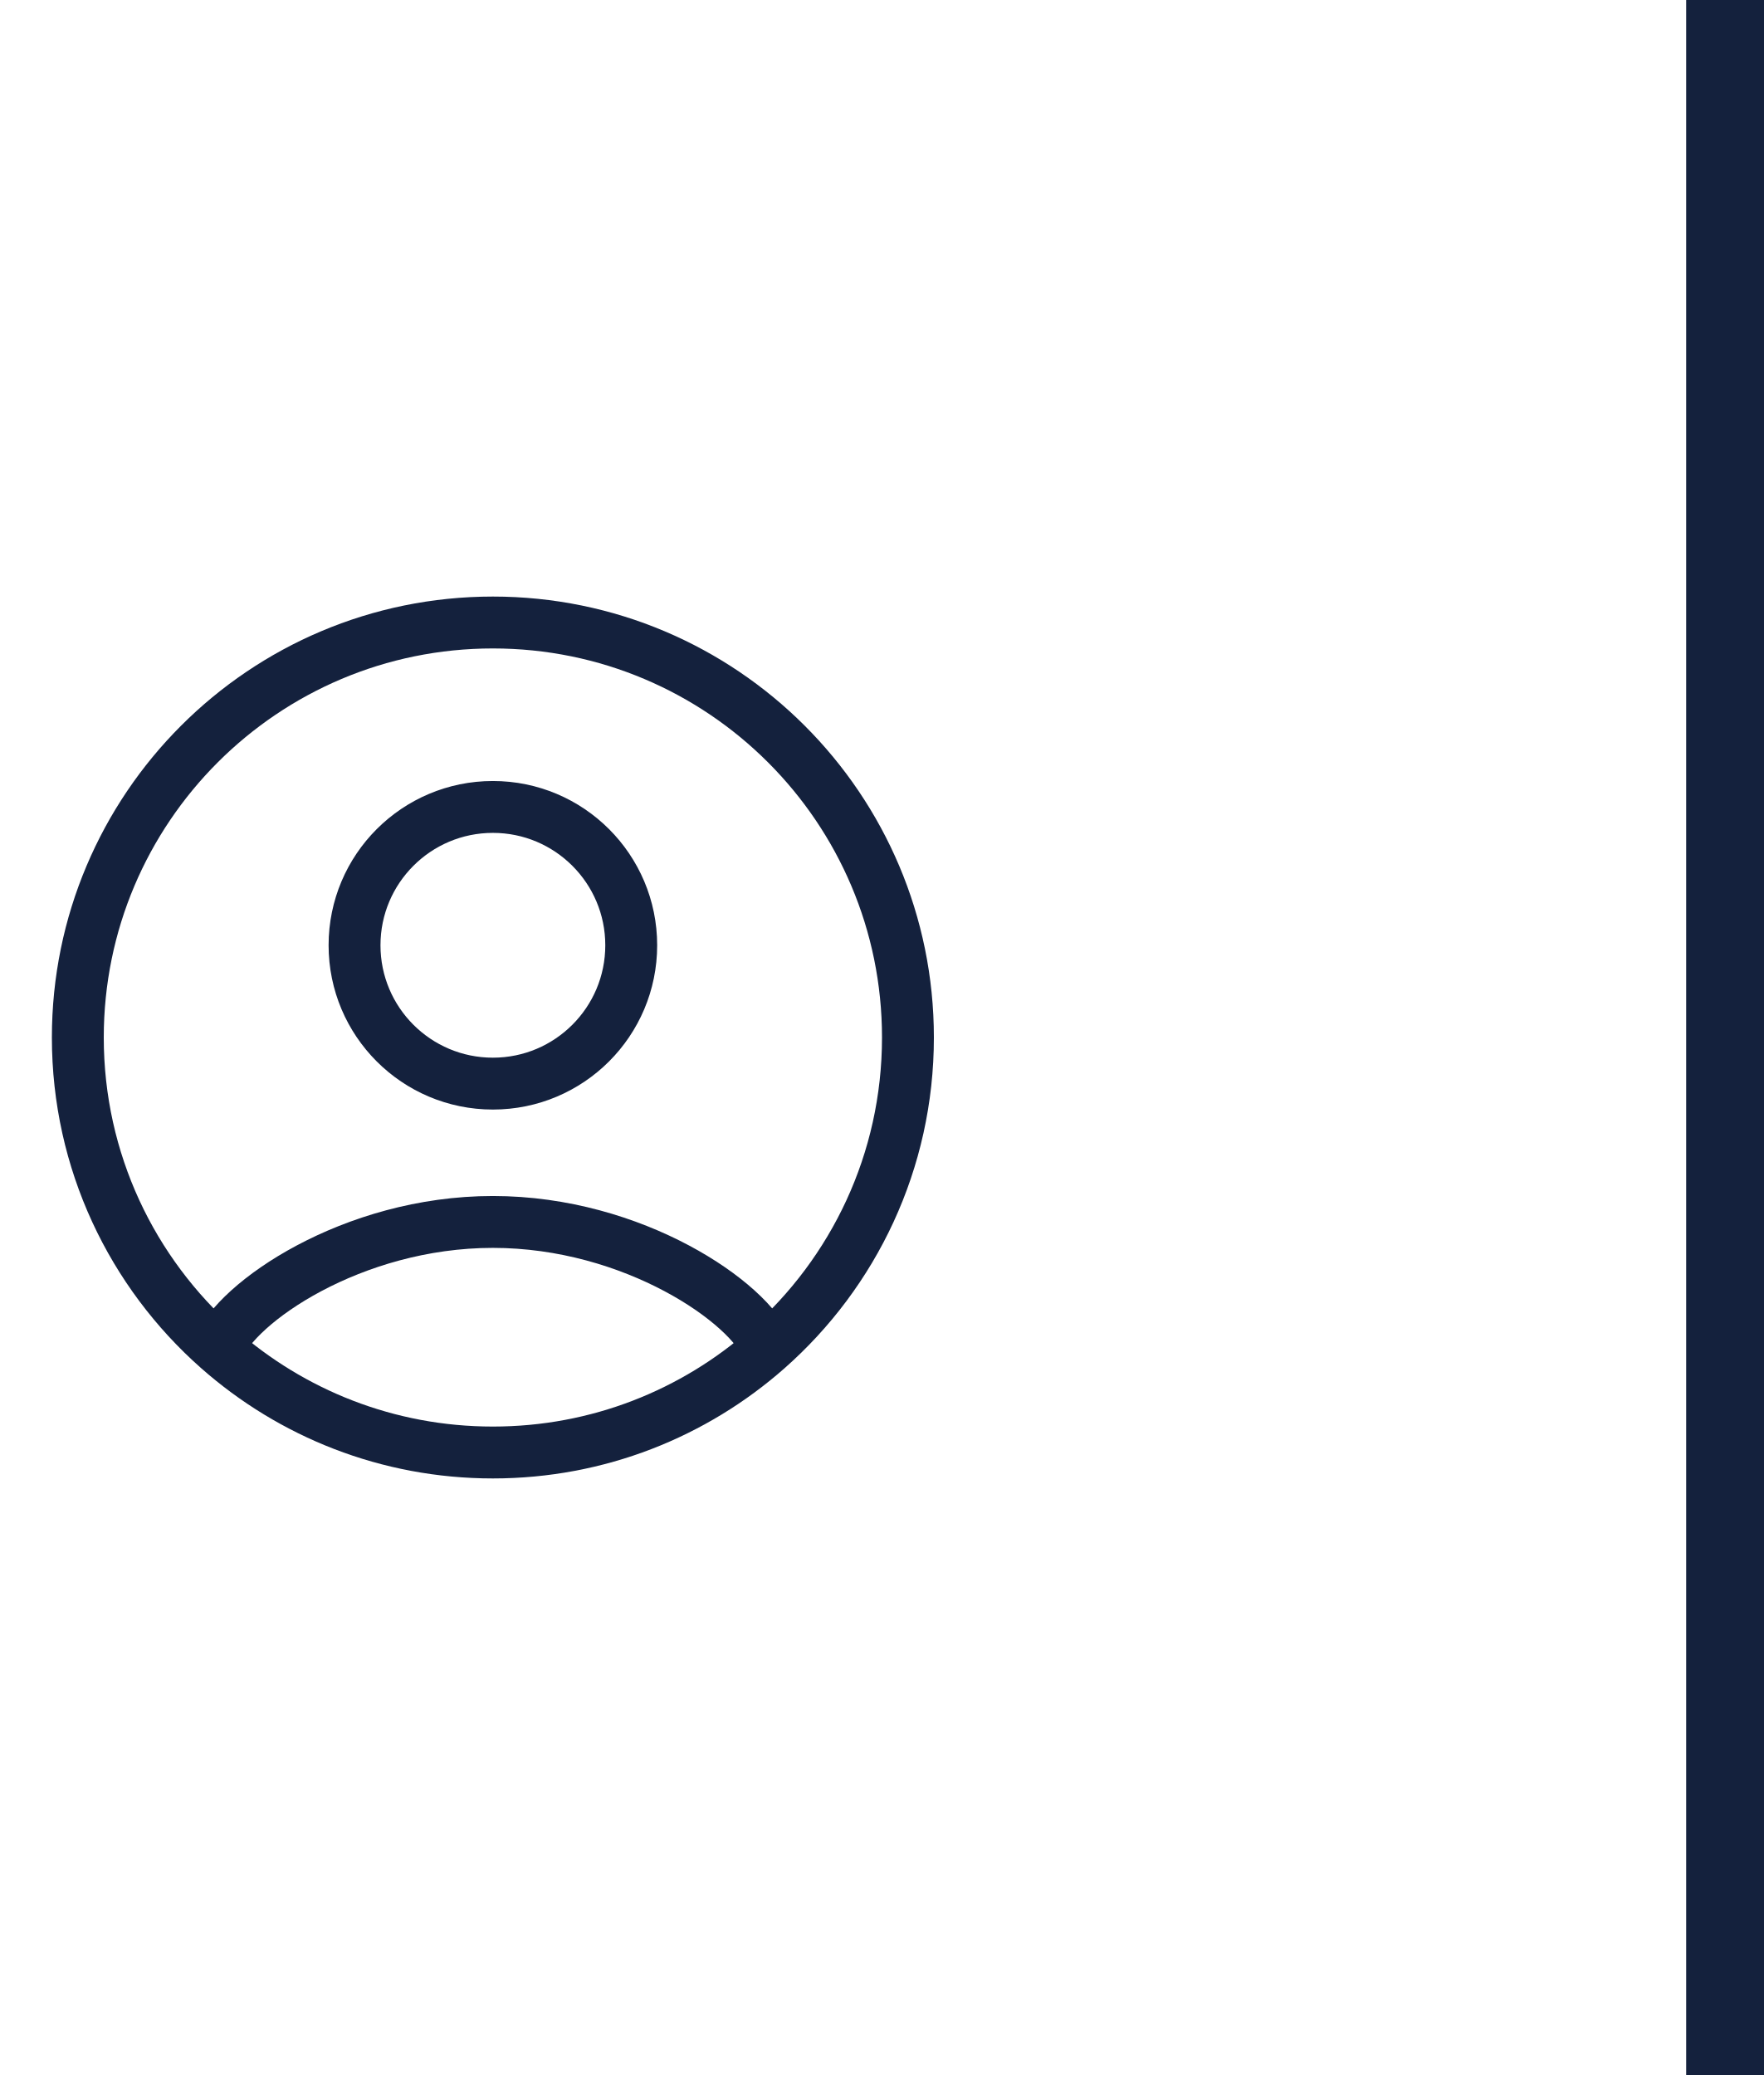
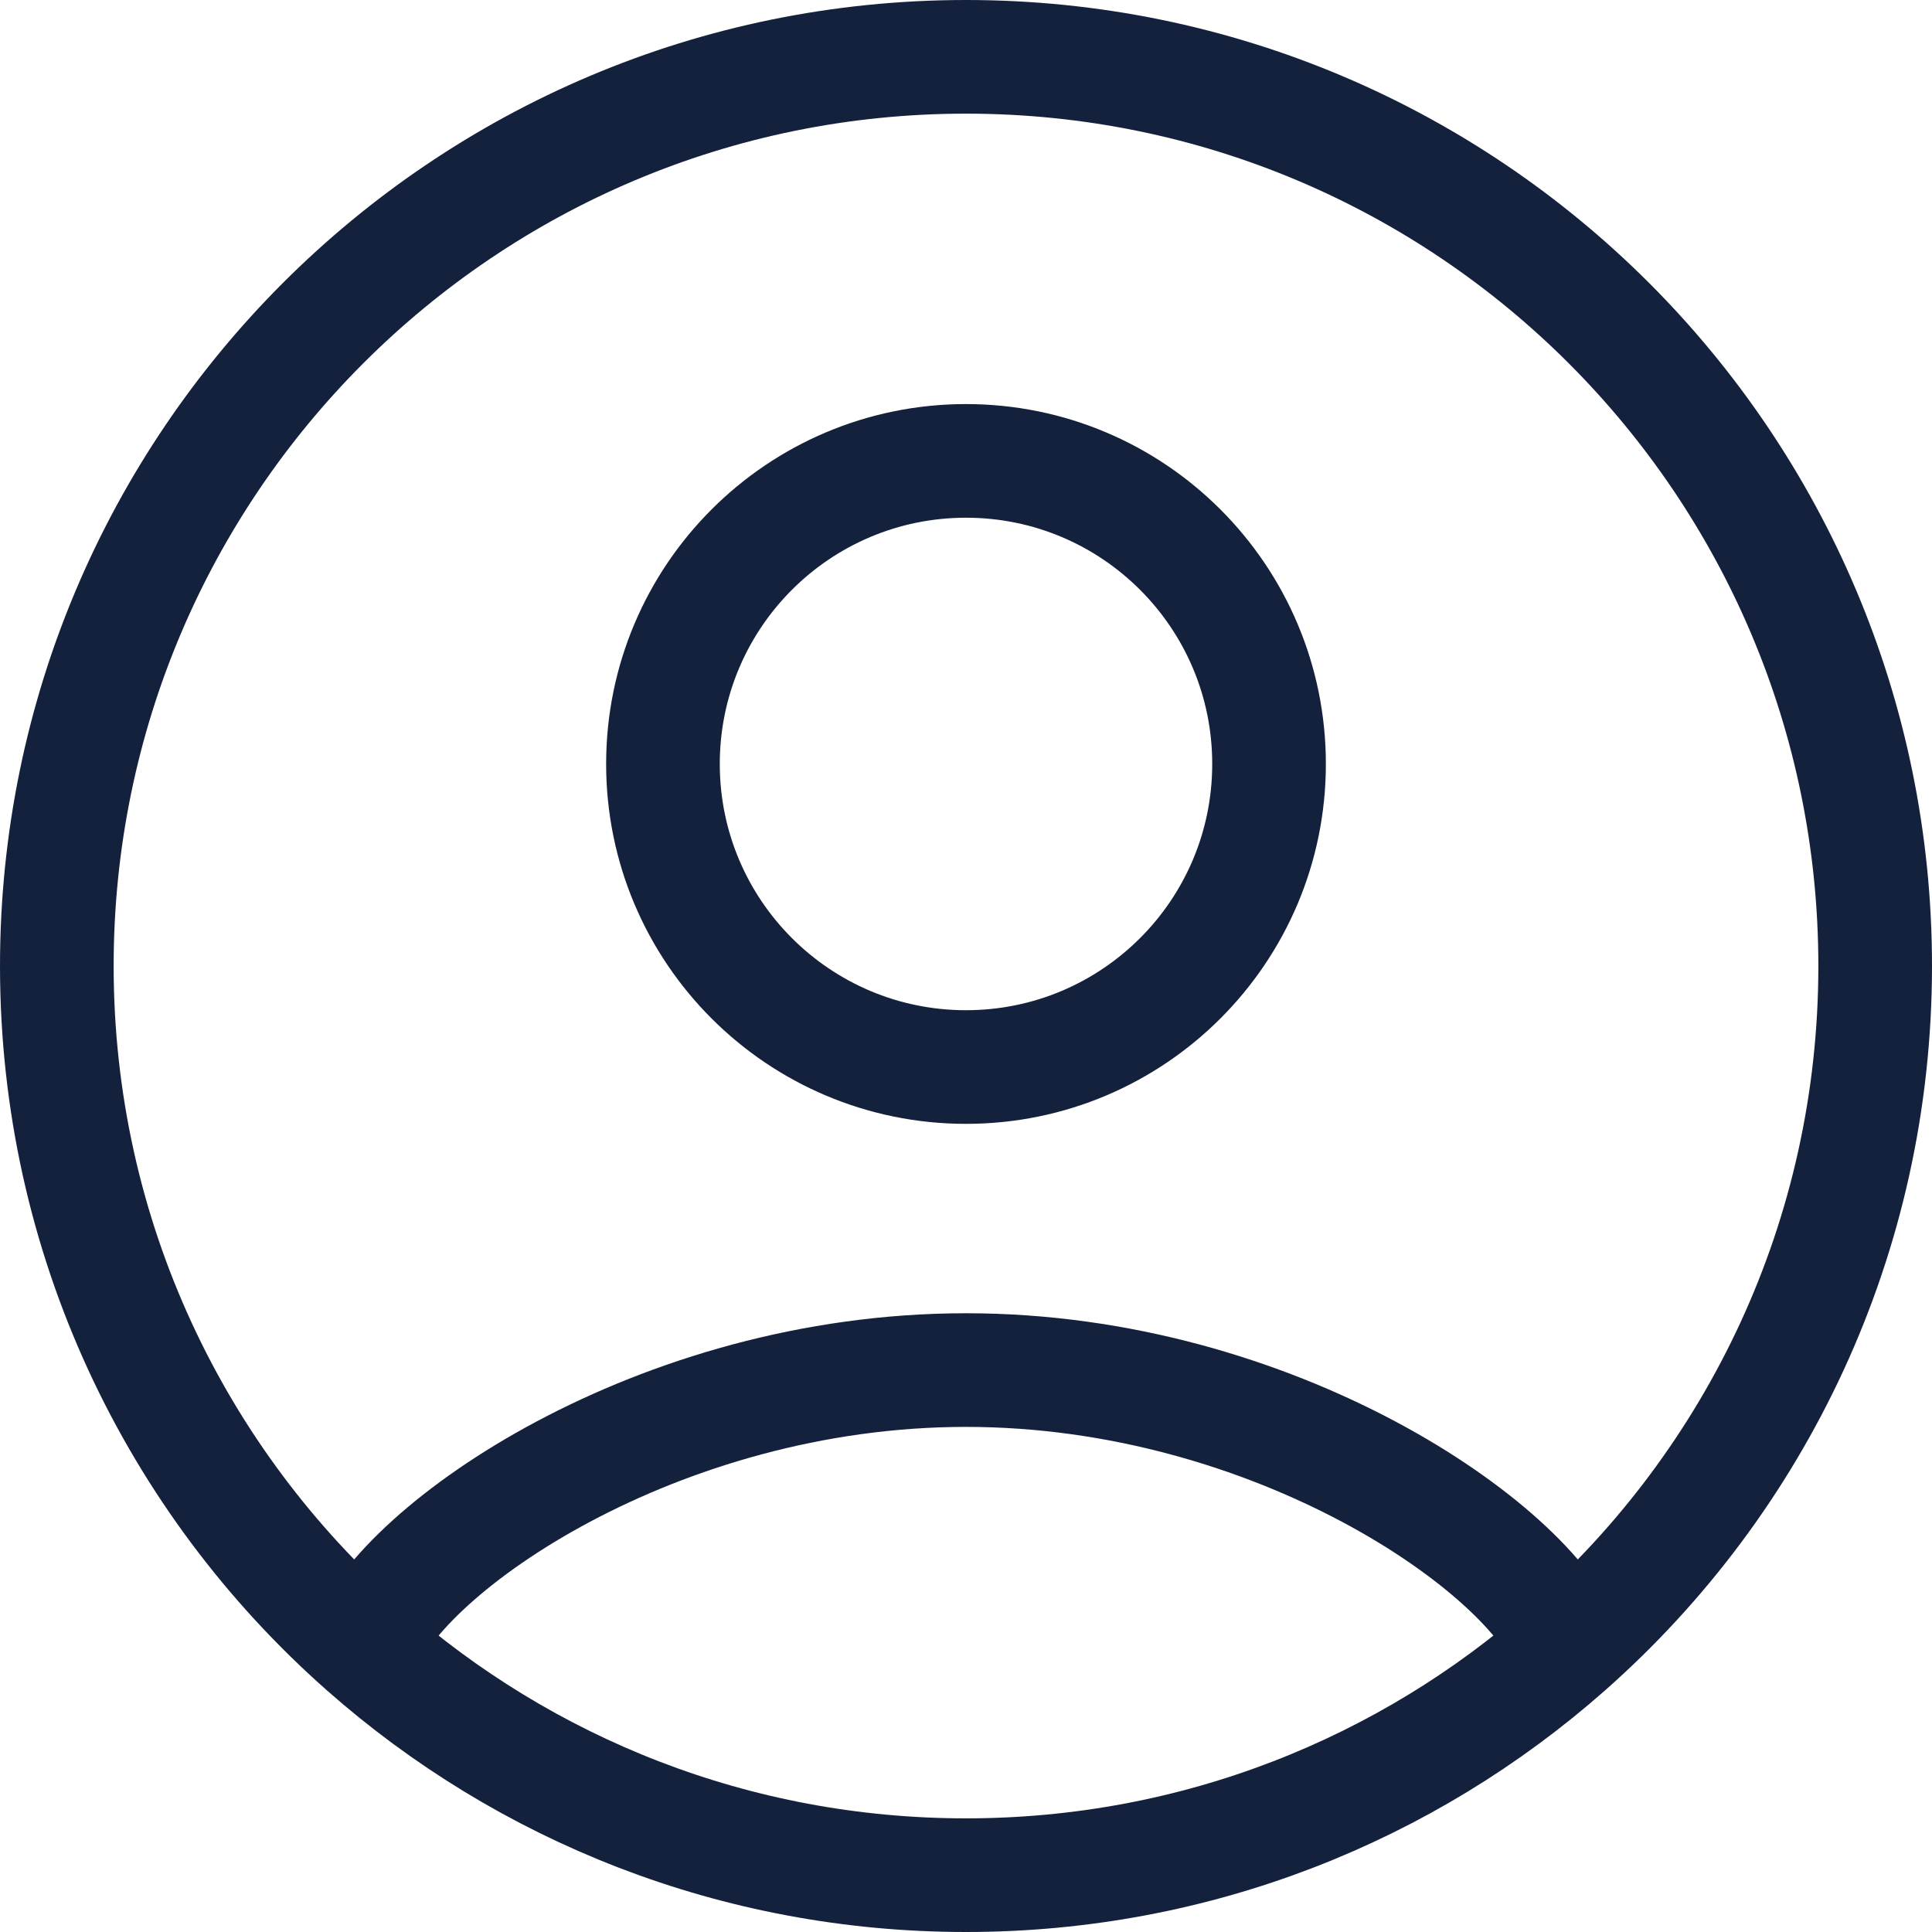
- <svg xmlns="http://www.w3.org/2000/svg" width="68" height="80" viewBox="0 0 68 80" fill="none">
-   <line x1="66.5" y1="6.55671e-08" x2="66.5" y2="80" stroke="#14213D" stroke-width="3" />
-   <path d="M29.584 51.999C28.927 50.246 24.439 47.111 19 47.111C13.561 47.111 9.073 50.246 8.416 51.999M29.584 51.999C32.905 49.068 35 44.779 35 40C35 31.163 27.837 24 19 24C10.163 24 3 31.163 3 40C3 44.779 5.095 49.068 8.416 51.999M29.584 51.999C26.763 54.489 23.058 56 19 56C14.942 56 11.237 54.489 8.416 51.999M24.333 36.444C24.333 39.39 21.945 41.778 19 41.778C16.055 41.778 13.667 39.39 13.667 36.444C13.667 33.499 16.055 31.111 19 31.111C21.945 31.111 24.333 33.499 24.333 36.444Z" stroke="#14213D" stroke-width="2" />
+ <svg xmlns="http://www.w3.org/2000/svg" width="34" height="34" viewBox="0 0 34 34" fill="none">
+   <path d="M27.584 28.999C26.927 27.246 22.439 24.111 17 24.111C11.561 24.111 7.073 27.246 6.416 28.999M27.584 28.999C30.905 26.068 33 21.779 33 17C33 8.163 25.837 1 17 1C8.163 1 1 8.163 1 17C1 21.779 3.095 26.068 6.416 28.999M27.584 28.999C24.763 31.489 21.058 33 17 33C12.942 33 9.237 31.489 6.416 28.999M22.333 13.444C22.333 16.39 19.945 18.778 17 18.778C14.055 18.778 11.667 16.39 11.667 13.444C11.667 10.499 14.055 8.111 17 8.111C19.945 8.111 22.333 10.499 22.333 13.444Z" stroke="#14213D" stroke-width="2" />
</svg>
